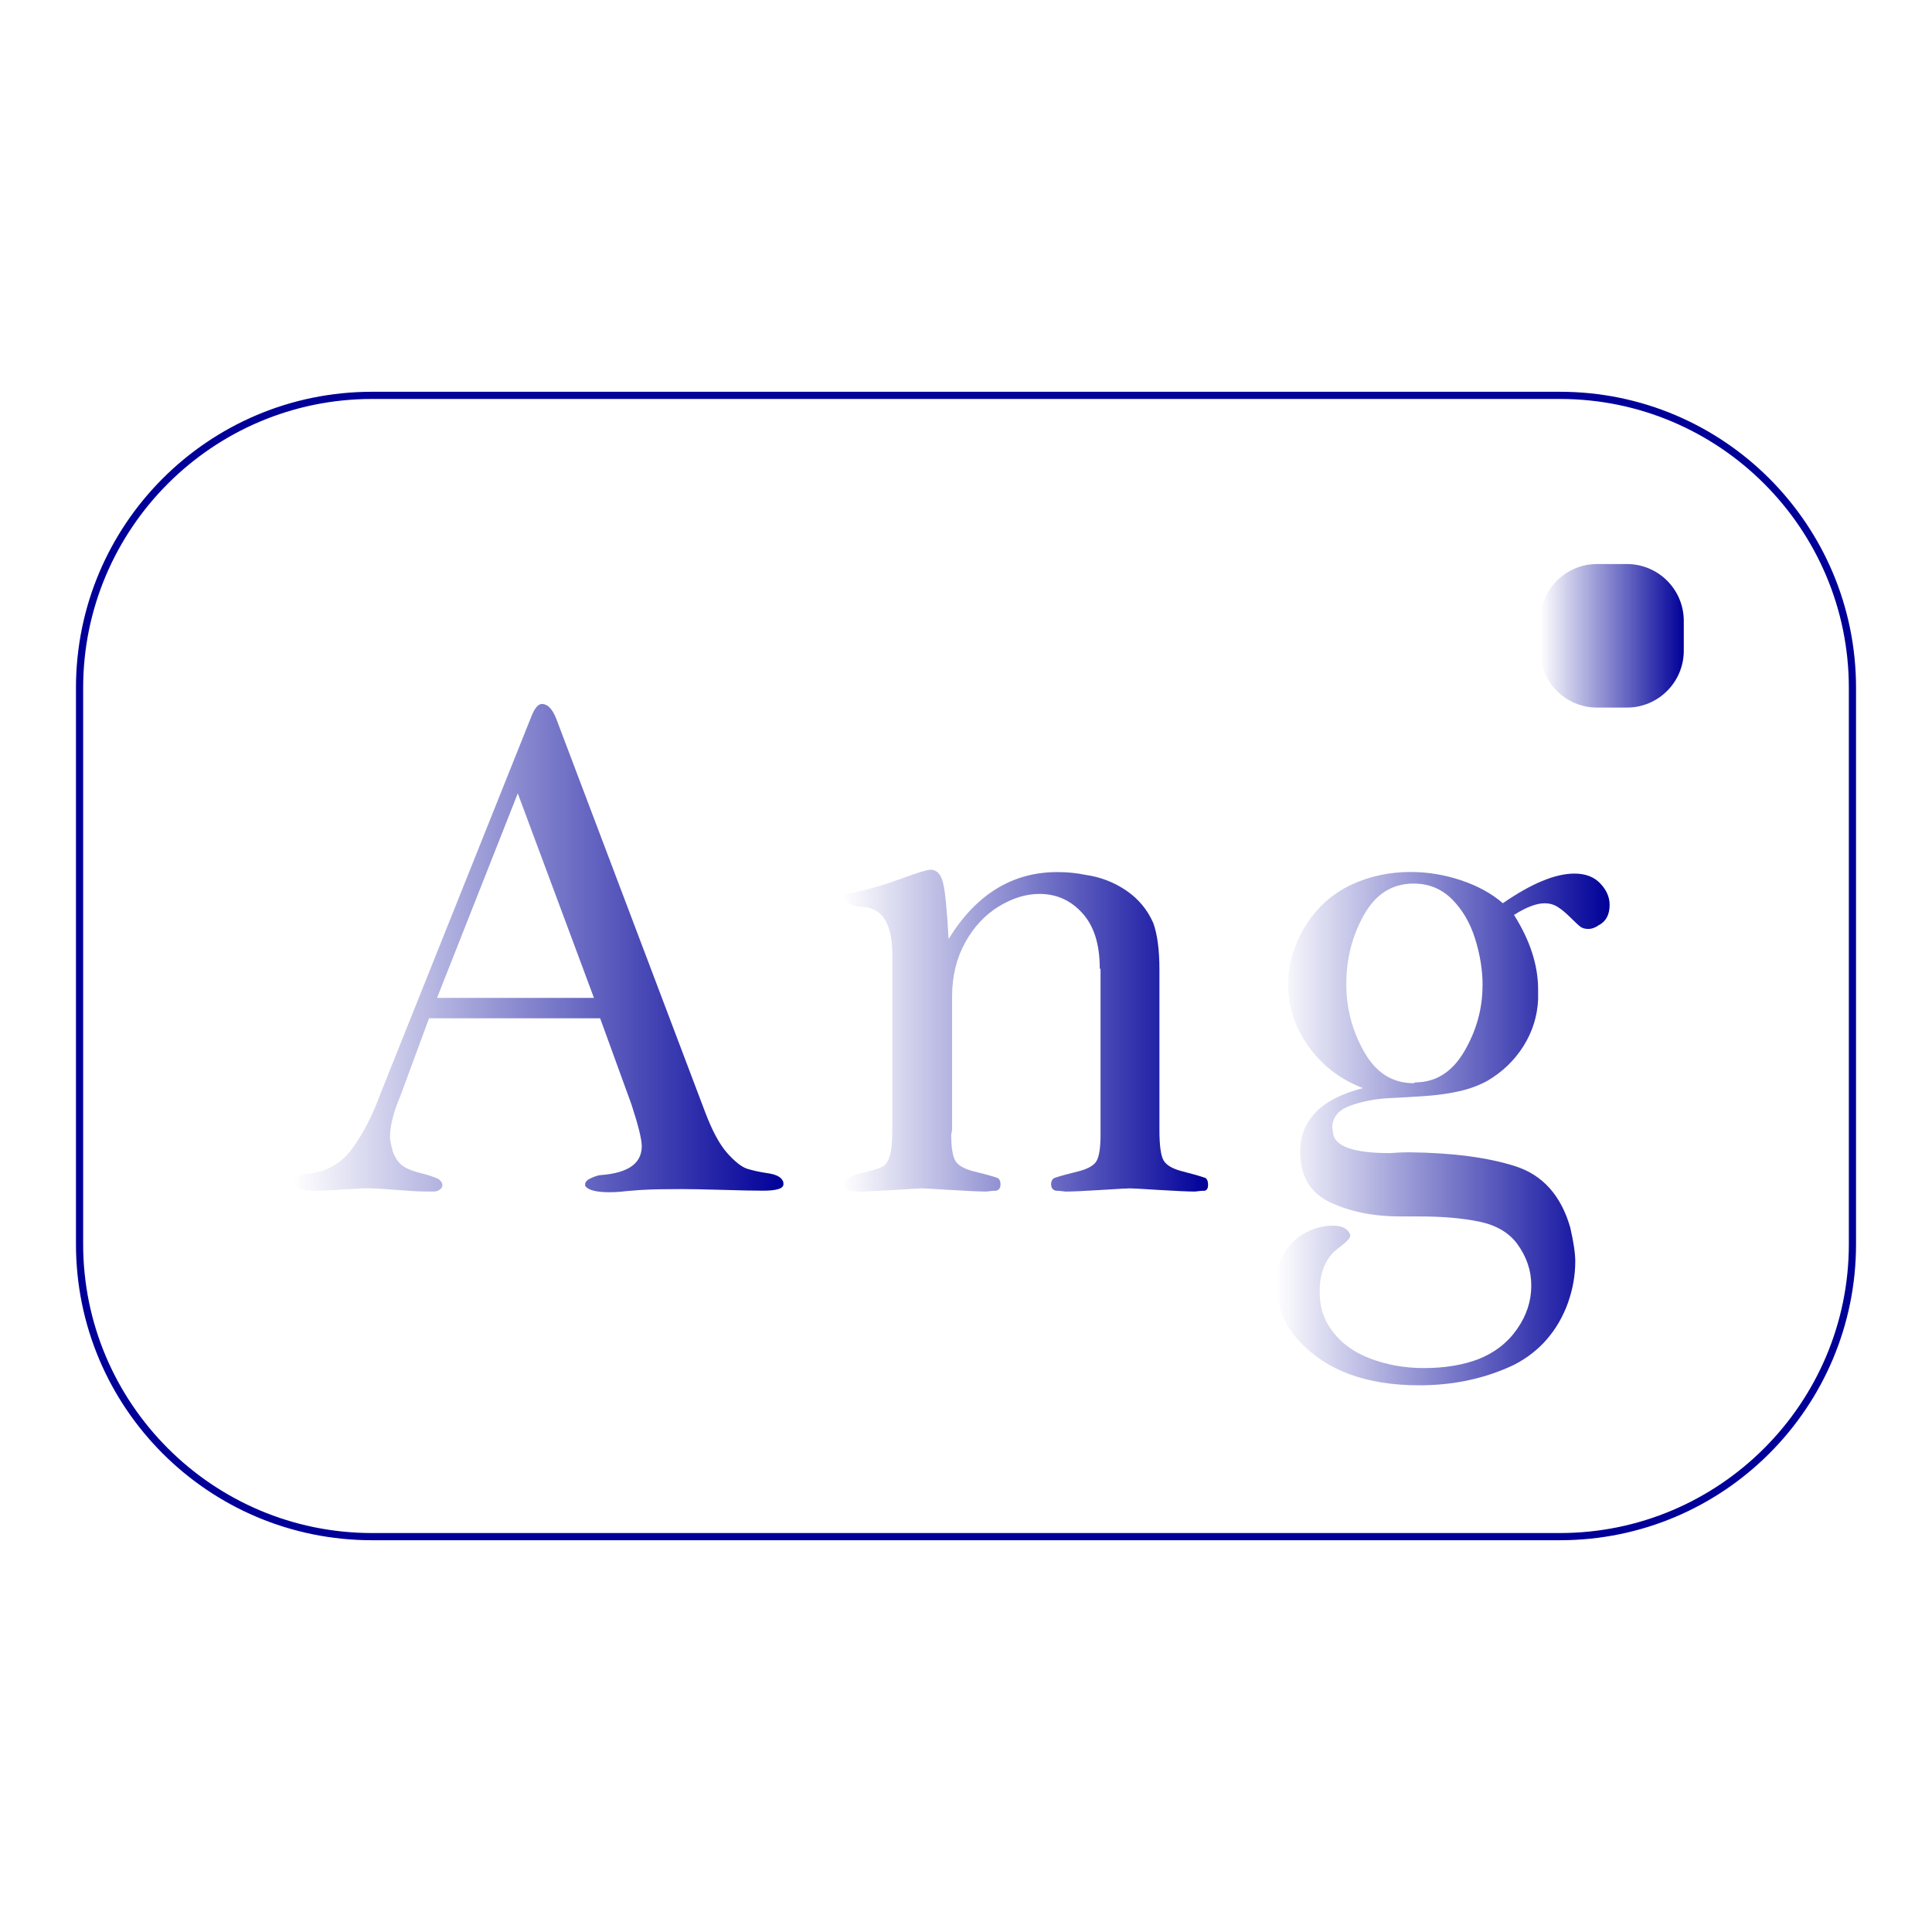
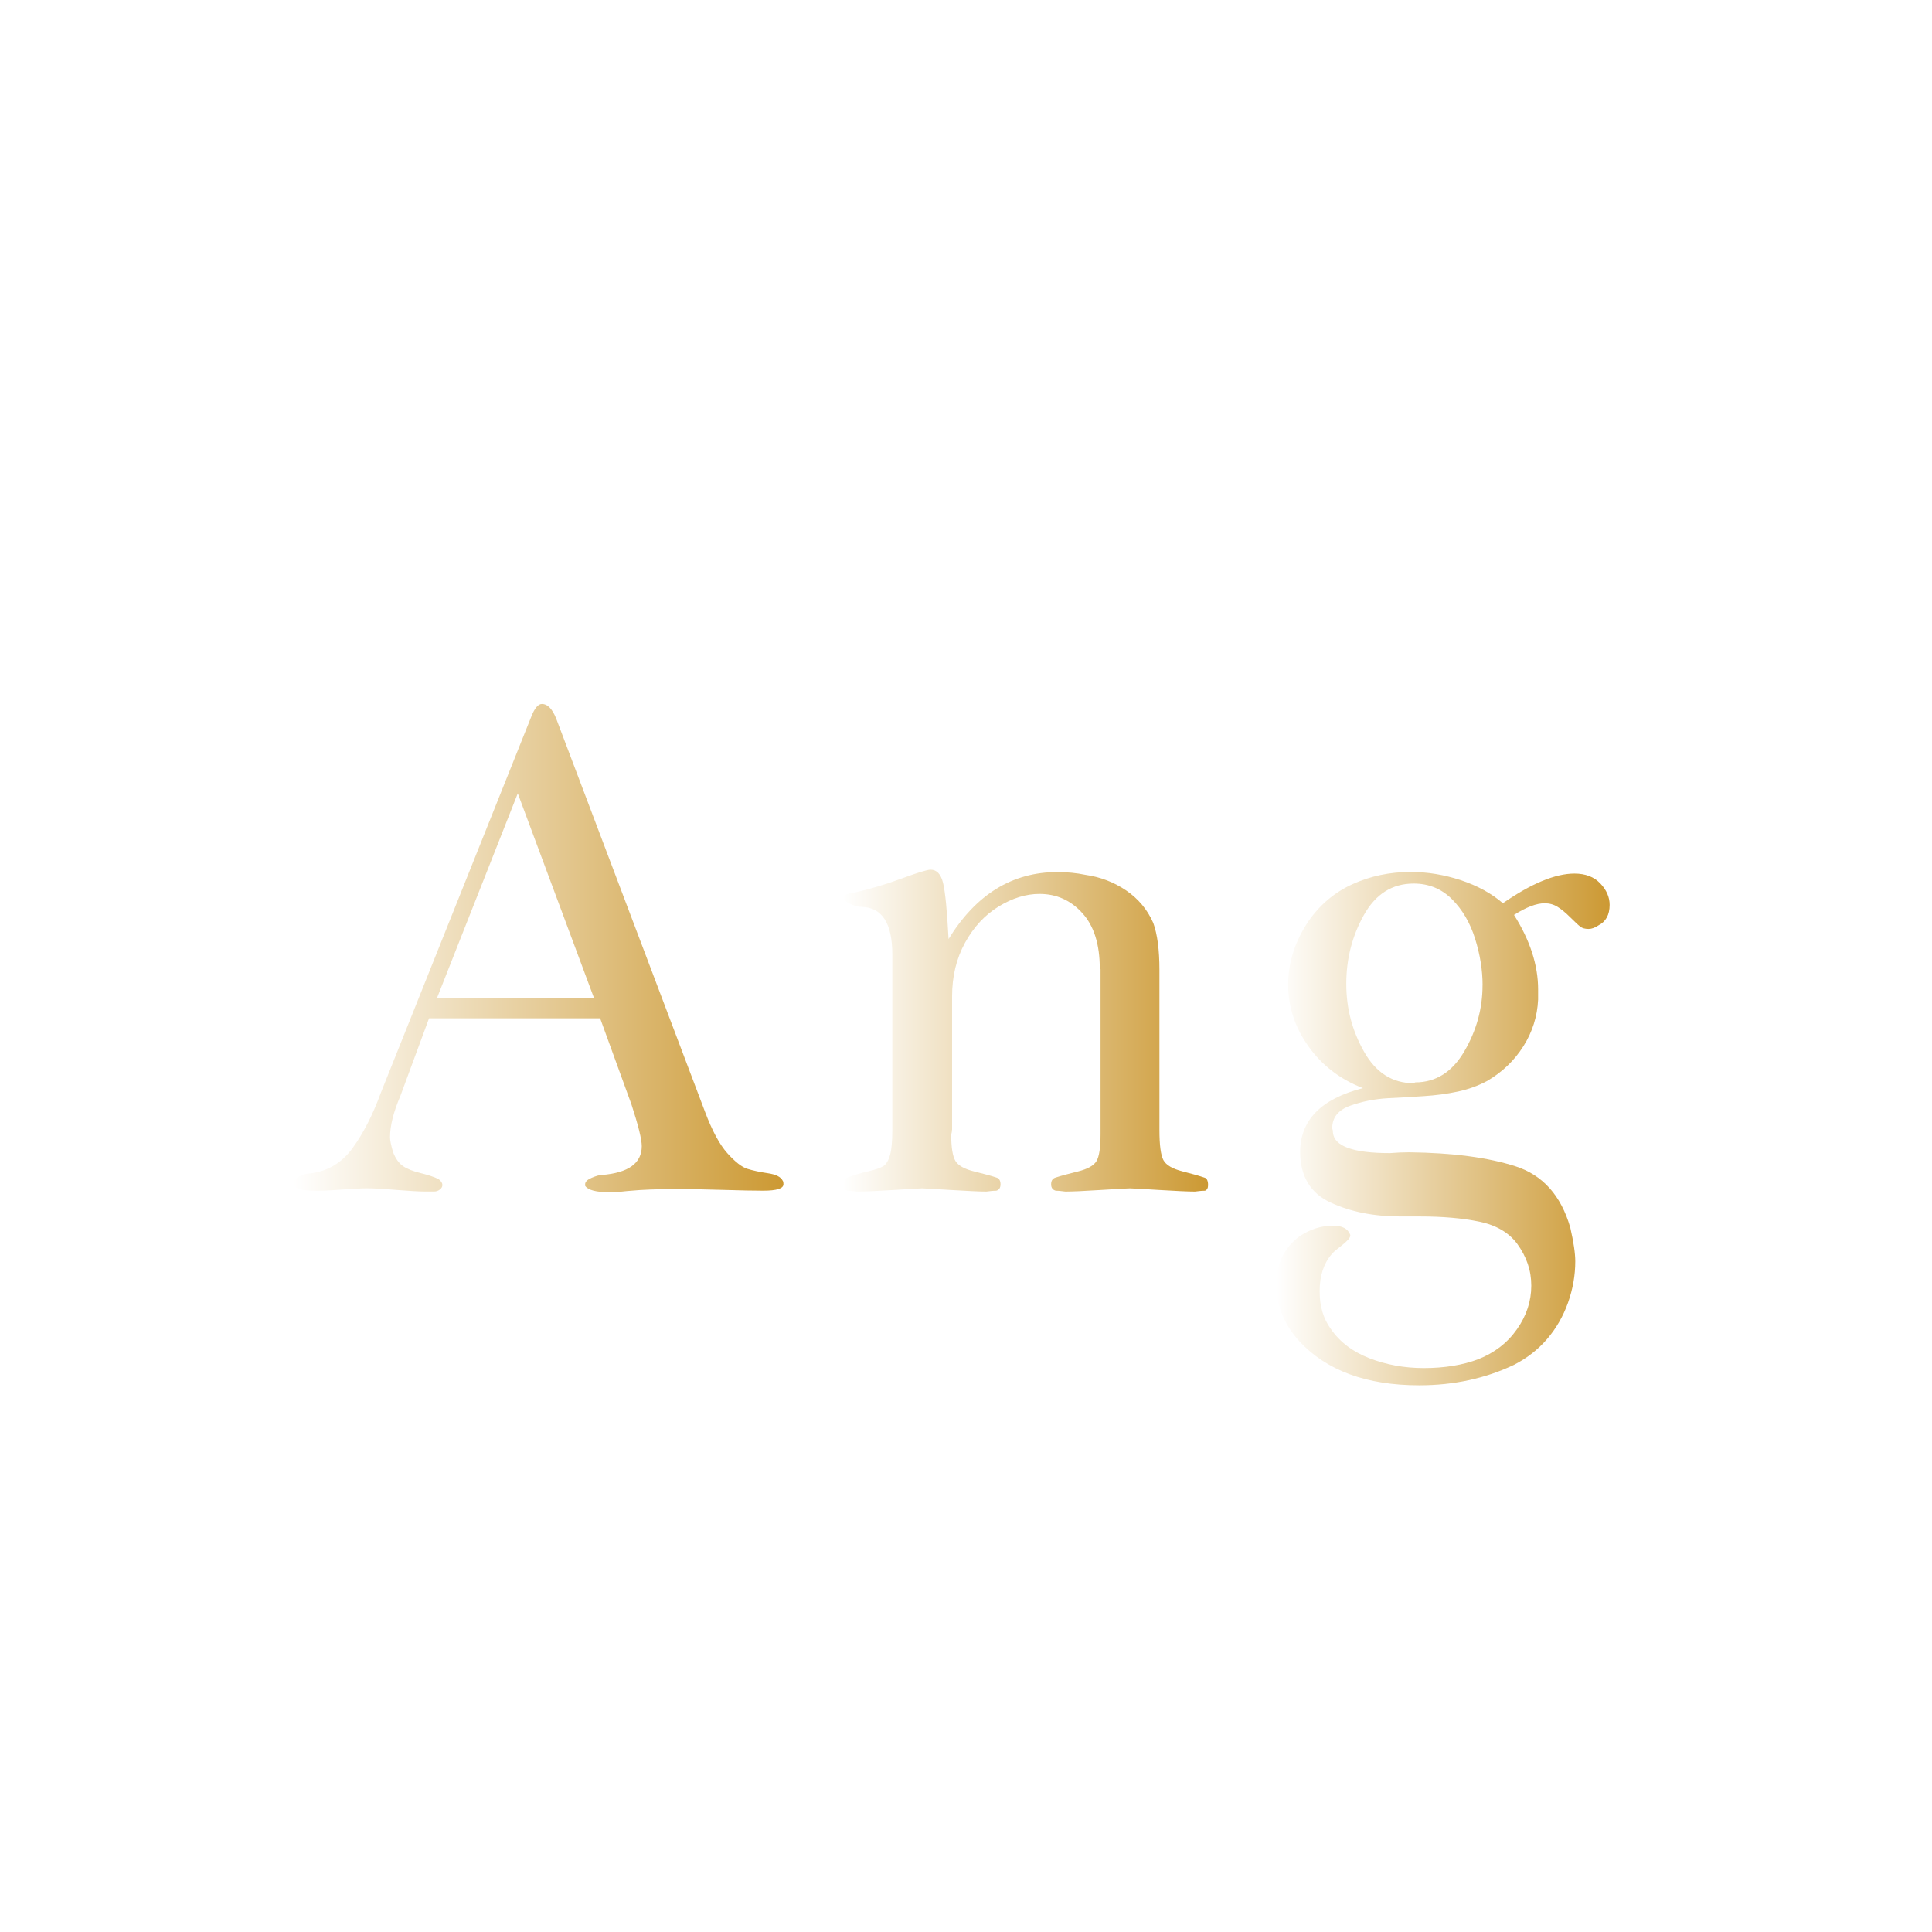
<svg xmlns="http://www.w3.org/2000/svg" xmlns:xlink="http://www.w3.org/1999/xlink" id="fundo" viewBox="0 0 373.36 373.36">
  <defs>
-     <style>.cls-1{fill:url(#Gradiente_sem_nome_3-2);}.cls-2{fill:url(#Gradiente_sem_nome_3);}.cls-3{fill:url(#Gradiente_sem_nome_3-4);}.cls-4{fill:#009;}.cls-5{fill:url(#Gradiente_sem_nome_3-3);}</style>
-     <linearGradient id="Gradiente_sem_nome_3" x1="297.65" y1="122.87" x2="325.39" y2="122.87" gradientUnits="userSpaceOnUse">
+     <style>.cls-1{fill:url(#Gradiente_sem_nome_10-3);}.cls-2{fill:url(#Gradiente_sem_nome_10-2);}.cls-3{fill:url(#Gradiente_sem_nome_10);}</style>
+     <linearGradient id="Gradiente_sem_nome_10" x1="56.72" y1="183.23" x2="151.39" y2="183.23" gradientUnits="userSpaceOnUse">
      <stop offset="0" stop-color="#fff" />
-       <stop offset="1" stop-color="#009" />
+       <stop offset="1" stop-color="#c93" />
    </linearGradient>
-     <linearGradient id="Gradiente_sem_nome_3-2" x1="56.72" y1="183.23" x2="151.39" y2="183.23" xlink:href="#Gradiente_sem_nome_3" />
-     <linearGradient id="Gradiente_sem_nome_3-3" x1="162.88" y1="199.15" x2="233.45" y2="199.15" xlink:href="#Gradiente_sem_nome_3" />
-     <linearGradient id="Gradiente_sem_nome_3-4" x1="246.64" y1="218.1" x2="311.06" y2="218.1" xlink:href="#Gradiente_sem_nome_3" />
+     <linearGradient id="Gradiente_sem_nome_10-2" x1="162.88" y1="199.15" x2="233.45" y2="199.15" xlink:href="#Gradiente_sem_nome_10" />
+     <linearGradient id="Gradiente_sem_nome_10-3" x1="246.64" y1="218.1" x2="311.06" y2="218.1" xlink:href="#Gradiente_sem_nome_10" />
  </defs>
-   <path class="cls-4" d="M301.46,77.1c30.79,0,55.83,25.05,55.83,55.83v107.5c0,30.79-25.05,55.83-55.83,55.83H71.9c-30.79,0-55.83-25.05-55.83-55.83v-107.5c0-30.79,25.05-55.83,55.83-55.83h229.56m0-1.39H71.9c-31.6,0-57.22,25.62-57.22,57.22v107.5c0,31.6,25.62,57.22,57.22,57.22h229.56c31.6,0,57.22-25.62,57.22-57.22v-107.5c0-31.6-25.62-57.22-57.22-57.22h0Z" />
-   <rect class="cls-2" x="297.65" y="109" width="27.74" height="27.74" rx="10.99" ry="10.99" />
-   <g>
-     <path class="cls-1" d="M115.97,196.79h-33.06l-5.55,15.03c-1.33,3.1-1.99,5.76-1.99,7.98,0,.57,.2,1.52,.59,2.87,.49,1.24,1.13,2.13,1.92,2.68,.79,.54,1.92,.99,3.4,1.35s2.63,.75,3.47,1.16c.49,.36,.74,.75,.74,1.16,0,.31-.16,.6-.48,.85-.32,.26-.7,.39-1.14,.39h-1.7c-1.24,0-3.11-.11-5.62-.31-2.51-.21-4.36-.31-5.55-.31-.59,0-1.09,.02-1.51,.04-.42,.03-1.1,.07-2.04,.12-.94,.05-1.97,.11-3.1,.2-1.14,.08-2.15,.11-3.03,.11-2.02,0-3.31-.16-3.85-.47-.49-.36-.74-.67-.74-.93,0-.57,.38-1.03,1.15-1.4,.76-.36,1.44-.54,2.03-.54,3.4-.41,6.14-2.04,8.21-4.88,2.07-2.84,3.9-6.4,5.47-10.69l29.07-72.68c.64-1.65,1.33-2.48,2.07-2.48,1.08,0,1.99,.93,2.74,2.79l28.77,76.01c1.38,3.67,2.82,6.34,4.32,8.02,1.51,1.68,2.8,2.69,3.88,3.02s2.4,.62,3.96,.85,2.5,.71,2.85,1.43c.1,.11,.15,.34,.15,.7,0,.83-1.31,1.24-3.92,1.24-1.78,0-4.44-.05-7.99-.16-3.55-.1-6.14-.15-7.76-.15-3.35,0-5.82,.05-7.4,.15-.25,0-.49,.02-.74,.04-.25,.02-.7,.07-1.37,.11s-1.39,.11-2.18,.2c-.79,.08-1.53,.11-2.22,.11-2.62,0-4.19-.41-4.74-1.24v-.31c0-.47,.42-.88,1.26-1.24,.84-.36,1.48-.54,1.92-.54,5.18-.41,7.76-2.27,7.76-5.58,0-1.29-.66-3.98-1.99-8.06l-6.06-16.66Zm-31.51-3.95h30.32l-14.72-39.52-15.6,39.52Z" />
-     <path class="cls-5" d="M183.97,218.34c0,.16-.01,.3-.04,.43-.02,.13-.05,.27-.11,.42,0,2.53,.27,4.25,.81,5.15,.54,.9,1.76,1.59,3.65,2.05s3.31,.85,4.24,1.16c.56,.15,.83,.59,.83,1.32,0,.67-.27,1.08-.83,1.24-.29,0-.59,.01-.88,.04-.3,.03-.64,.07-1.04,.12-1.28,0-3.6-.11-6.95-.31-3.35-.21-5.17-.31-5.47-.31s-2.09,.1-5.4,.31c-3.29,.21-5.69,.31-7.16,.31-.4-.05-.75-.09-1.07-.12s-.58-.04-.77-.04c-.59-.21-.89-.57-.89-1.08,0-.1,.1-.36,.3-.77,.2-.41,.4-.64,.59-.69,1.19-.47,2.5-.87,3.96-1.2,1.46-.33,2.45-.68,3-1.04,.54-.36,.96-1.07,1.26-2.13s.44-2.67,.44-4.84v-33.89c0-6.04-1.97-9.11-5.92-9.21-.74,0-1.5-.21-2.29-.62-.79-.42-1.18-.77-1.18-1.08,0-.57,.71-.93,2.14-1.08,3.01-.68,6.04-1.59,9.1-2.72,3.06-1.13,4.9-1.69,5.54-1.69,1.19,0,1.99,.85,2.41,2.53,.42,1.69,.78,5.32,1.07,10.87,5.31-8.63,12.32-12.94,21.02-12.94,1.92,0,3.74,.18,5.46,.54,2.87,.41,5.49,1.42,7.85,3.02,2.35,1.6,4.1,3.7,5.23,6.28,.79,2.17,1.19,5.19,1.19,9.06v30.91c0,2.95,.26,4.9,.77,5.85,.52,.96,1.74,1.68,3.66,2.17,1.93,.49,3.33,.89,4.22,1.2,.5,.1,.75,.6,.75,1.47,0,.57-.21,.93-.6,1.08-.3,0-.6,.01-.89,.04-.3,.03-.64,.07-1.04,.12-1.33,0-3.65-.11-6.97-.31-3.31-.21-5.18-.31-5.62-.31-.4,0-2.25,.1-5.56,.31-3.31,.21-5.6,.31-6.89,.31-.39-.05-.74-.09-1.04-.12-.29-.03-.56-.04-.81-.04-.61-.16-.91-.57-.91-1.24,0-.73,.3-1.16,.91-1.32,.93-.31,2.35-.69,4.25-1.16,1.89-.47,3.1-1.14,3.61-2.02,.52-.87,.78-2.6,.78-5.19v-31.88l-.15-.16c0-4.64-1.12-8.2-3.36-10.67-2.23-2.48-5-3.72-8.29-3.72-2.61,0-5.24,.81-7.9,2.44s-4.82,3.96-6.49,7c-1.67,3.05-2.5,6.5-2.5,10.37v25.76Z" />
-     <path class="cls-3" d="M263.36,210.27c-4.39-1.7-7.89-4.39-10.5-8.06-2.62-3.67-3.92-7.65-3.92-11.93s1.31-8.37,3.92-12.25c2.22-3.2,5.06-5.59,8.51-7.16s7.2-2.36,11.24-2.36c3.26,0,6.49,.53,9.69,1.59,3.2,1.06,5.92,2.54,8.13,4.45,5.52-3.82,10.13-5.73,13.83-5.73,2.12,0,3.78,.63,4.99,1.9,1.21,1.27,1.81,2.65,1.81,4.15,0,1.91-.72,3.23-2.14,3.95-.69,.47-1.33,.7-1.92,.7-.69,0-1.22-.14-1.59-.43-.37-.28-1.01-.88-1.92-1.78-.91-.9-1.73-1.59-2.48-2.05-.74-.47-1.58-.7-2.51-.7-1.58,0-3.55,.75-5.92,2.25,3.1,4.9,4.66,9.71,4.66,14.41v1.94c-.15,3.26-1.1,6.26-2.85,9.03s-4.08,5-6.99,6.7c-1.72,.93-3.61,1.61-5.66,2.05-2.04,.44-4.26,.74-6.65,.89-2.39,.16-4.65,.29-6.77,.39-2.67,.15-5.14,.64-7.43,1.47-2.29,.83-3.44,2.28-3.44,4.34,.05,.16,.09,.3,.11,.43,.02,.13,.03,.27,.03,.42,.25,2.64,3.92,3.96,11.02,3.96,.69-.05,1.32-.09,1.89-.12,.57-.02,1.17-.04,1.82-.04,8.43,.1,15.29,1.01,20.56,2.71,5.27,1.7,8.8,5.66,10.58,11.86,.64,2.79,.96,4.96,.96,6.51,0,2.69-.47,5.35-1.4,7.98-.94,2.63-2.28,4.97-4.03,7.01s-3.88,3.71-6.4,5c-5.52,2.63-11.64,3.96-18.34,3.96-10.16,0-17.88-2.84-23.15-8.51-2.96-3.25-4.44-6.9-4.44-10.98s1.48-7.01,4.44-9.28c2.08-1.39,4.24-2.08,6.51-2.08,1.78,0,2.89,.59,3.33,1.78v.15c0,.41-.58,1.07-1.74,1.97s-1.79,1.45-1.89,1.66c-1.53,1.8-2.29,4.17-2.29,7.11s.72,5.3,2.15,7.27c1.72,2.52,4.22,4.42,7.47,5.68,3.26,1.26,6.76,1.9,10.51,1.9,3.99,0,7.49-.57,10.5-1.7,3.15-1.24,5.66-3.17,7.5-5.8,1.85-2.63,2.77-5.43,2.77-8.42s-.91-5.59-2.74-8.12c-1.63-2.16-4.05-3.58-7.28-4.25-3.23-.67-7.07-1.01-11.5-1.01h-3.77c-5.13,0-9.63-.89-13.5-2.69-3.87-1.79-5.83-5.03-5.88-9.71,0-6.2,4.04-10.33,12.13-12.4Zm23.15-19.84c0-2.94-.48-5.95-1.45-9.03-.96-3.07-2.45-5.61-4.47-7.63-2.03-2.02-4.49-3.02-7.4-3.02-4.15,0-7.35,2.03-9.62,6.08-2.27,4.05-3.4,8.49-3.4,13.29s1.15,9.08,3.44,13.13c2.29,4.06,5.48,6.08,9.58,6.08l.29-.16c3.99,0,7.16-2,9.5-6,2.34-4,3.52-8.25,3.52-12.75Z" />
-   </g>
+   <path class="cls-3" d="M115.97,196.79h-33.06l-5.55,15.03c-1.33,3.1-1.99,5.76-1.99,7.98,0,.57,.2,1.52,.59,2.87,.49,1.24,1.13,2.13,1.92,2.68,.79,.54,1.92,.99,3.4,1.35s2.63,.75,3.47,1.16c.49,.36,.74,.75,.74,1.16,0,.31-.16,.6-.48,.85-.32,.26-.7,.39-1.14,.39h-1.7c-1.24,0-3.11-.11-5.62-.31-2.51-.21-4.36-.31-5.55-.31-.59,0-1.09,.02-1.51,.04-.42,.03-1.1,.07-2.04,.12-.94,.05-1.97,.11-3.1,.2-1.14,.08-2.15,.11-3.03,.11-2.02,0-3.31-.16-3.85-.47-.49-.36-.74-.67-.74-.93,0-.57,.38-1.03,1.15-1.4,.76-.36,1.44-.54,2.03-.54,3.4-.41,6.14-2.04,8.21-4.88,2.07-2.84,3.9-6.4,5.47-10.69l29.07-72.68c.64-1.65,1.33-2.48,2.07-2.48,1.08,0,1.99,.93,2.74,2.79l28.77,76.01c1.38,3.67,2.82,6.34,4.32,8.02,1.51,1.68,2.8,2.69,3.88,3.02s2.4,.62,3.96,.85,2.5,.71,2.85,1.43c.1,.11,.15,.34,.15,.7,0,.83-1.31,1.24-3.92,1.24-1.78,0-4.44-.05-7.99-.16-3.55-.1-6.14-.15-7.76-.15-3.35,0-5.82,.05-7.4,.15-.25,0-.49,.02-.74,.04-.25,.02-.7,.07-1.37,.11s-1.39,.11-2.18,.2c-.79,.08-1.53,.11-2.22,.11-2.62,0-4.19-.41-4.74-1.24v-.31c0-.47,.42-.88,1.26-1.24,.84-.36,1.48-.54,1.92-.54,5.18-.41,7.76-2.27,7.76-5.58,0-1.29-.66-3.98-1.99-8.06l-6.06-16.66Zm-31.51-3.95h30.32l-14.72-39.52-15.6,39.52Z" />
+   <path class="cls-2" d="M183.97,218.34c0,.16-.01,.3-.04,.43-.02,.13-.05,.27-.11,.42,0,2.53,.27,4.25,.81,5.15,.54,.9,1.76,1.59,3.65,2.05s3.31,.85,4.24,1.16c.56,.15,.83,.59,.83,1.32,0,.67-.27,1.08-.83,1.24-.29,0-.59,.01-.88,.04-.3,.03-.64,.07-1.04,.12-1.28,0-3.6-.11-6.95-.31-3.35-.21-5.17-.31-5.47-.31s-2.09,.1-5.4,.31c-3.29,.21-5.69,.31-7.16,.31-.4-.05-.75-.09-1.07-.12s-.58-.04-.77-.04c-.59-.21-.89-.57-.89-1.08,0-.1,.1-.36,.3-.77,.2-.41,.4-.64,.59-.69,1.19-.47,2.5-.87,3.96-1.2,1.46-.33,2.45-.68,3-1.04,.54-.36,.96-1.07,1.26-2.13s.44-2.67,.44-4.84v-33.89c0-6.04-1.97-9.11-5.92-9.21-.74,0-1.5-.21-2.29-.62-.79-.42-1.18-.77-1.18-1.08,0-.57,.71-.93,2.14-1.08,3.01-.68,6.04-1.59,9.1-2.72,3.06-1.13,4.9-1.69,5.54-1.69,1.19,0,1.99,.85,2.41,2.53,.42,1.69,.78,5.32,1.07,10.87,5.31-8.63,12.32-12.94,21.02-12.94,1.92,0,3.74,.18,5.46,.54,2.87,.41,5.49,1.42,7.85,3.02,2.35,1.6,4.1,3.7,5.23,6.28,.79,2.17,1.19,5.19,1.19,9.06v30.91c0,2.95,.26,4.9,.77,5.85,.52,.96,1.74,1.68,3.66,2.17,1.93,.49,3.33,.89,4.22,1.2,.5,.1,.75,.6,.75,1.47,0,.57-.21,.93-.6,1.08-.3,0-.6,.01-.89,.04-.3,.03-.64,.07-1.04,.12-1.33,0-3.65-.11-6.97-.31-3.31-.21-5.18-.31-5.62-.31-.4,0-2.25,.1-5.56,.31-3.31,.21-5.6,.31-6.89,.31-.39-.05-.74-.09-1.04-.12-.29-.03-.56-.04-.81-.04-.61-.16-.91-.57-.91-1.24,0-.73,.3-1.16,.91-1.32,.93-.31,2.35-.69,4.25-1.16,1.89-.47,3.1-1.14,3.61-2.02,.52-.87,.78-2.6,.78-5.19v-31.88l-.15-.16c0-4.64-1.12-8.2-3.36-10.67-2.23-2.48-5-3.72-8.29-3.72-2.61,0-5.24,.81-7.9,2.44s-4.82,3.96-6.49,7c-1.67,3.05-2.5,6.5-2.5,10.37v25.76Z" />
+   <path class="cls-1" d="M263.36,210.27c-4.39-1.7-7.89-4.39-10.5-8.06-2.62-3.67-3.92-7.65-3.92-11.93s1.31-8.37,3.92-12.25c2.22-3.2,5.06-5.59,8.51-7.16s7.2-2.36,11.24-2.36c3.26,0,6.49,.53,9.69,1.59,3.2,1.06,5.92,2.54,8.13,4.45,5.52-3.82,10.13-5.73,13.83-5.73,2.12,0,3.78,.63,4.99,1.9,1.21,1.27,1.81,2.65,1.81,4.15,0,1.91-.72,3.23-2.14,3.95-.69,.47-1.33,.7-1.92,.7-.69,0-1.22-.14-1.59-.43-.37-.28-1.01-.88-1.92-1.78-.91-.9-1.73-1.59-2.48-2.05-.74-.47-1.58-.7-2.51-.7-1.58,0-3.55,.75-5.92,2.25,3.1,4.9,4.66,9.71,4.66,14.41v1.94c-.15,3.26-1.1,6.26-2.85,9.03s-4.08,5-6.99,6.7c-1.72,.93-3.61,1.61-5.66,2.05-2.04,.44-4.26,.74-6.65,.89-2.39,.16-4.65,.29-6.77,.39-2.67,.15-5.14,.64-7.43,1.47-2.29,.83-3.44,2.28-3.44,4.34,.05,.16,.09,.3,.11,.43,.02,.13,.03,.27,.03,.42,.25,2.64,3.92,3.96,11.02,3.96,.69-.05,1.32-.09,1.89-.12,.57-.02,1.17-.04,1.82-.04,8.43,.1,15.29,1.01,20.56,2.71,5.27,1.7,8.8,5.66,10.58,11.86,.64,2.79,.96,4.96,.96,6.51,0,2.69-.47,5.35-1.4,7.98-.94,2.63-2.28,4.97-4.03,7.01s-3.88,3.71-6.4,5c-5.52,2.63-11.64,3.96-18.34,3.96-10.16,0-17.88-2.84-23.15-8.51-2.96-3.25-4.44-6.9-4.44-10.98s1.48-7.01,4.44-9.28c2.08-1.39,4.24-2.08,6.51-2.08,1.78,0,2.89,.59,3.33,1.78v.15c0,.41-.58,1.07-1.74,1.97s-1.79,1.45-1.89,1.66c-1.53,1.8-2.29,4.17-2.29,7.11s.72,5.3,2.15,7.27c1.72,2.52,4.22,4.42,7.47,5.68,3.26,1.26,6.76,1.9,10.51,1.9,3.99,0,7.49-.57,10.5-1.7,3.15-1.24,5.66-3.17,7.5-5.8,1.85-2.63,2.77-5.43,2.77-8.42s-.91-5.59-2.74-8.12c-1.63-2.16-4.05-3.58-7.28-4.25-3.23-.67-7.07-1.01-11.5-1.01h-3.77c-5.13,0-9.63-.89-13.5-2.69-3.87-1.79-5.83-5.03-5.88-9.71,0-6.2,4.04-10.33,12.13-12.4Zm23.15-19.84c0-2.94-.48-5.95-1.45-9.03-.96-3.07-2.45-5.61-4.47-7.63-2.03-2.02-4.49-3.02-7.4-3.02-4.15,0-7.35,2.03-9.62,6.08-2.27,4.05-3.4,8.49-3.4,13.29s1.15,9.08,3.44,13.13c2.29,4.06,5.48,6.08,9.58,6.08l.29-.16c3.99,0,7.16-2,9.5-6,2.34-4,3.52-8.25,3.52-12.75Z" />
</svg>
